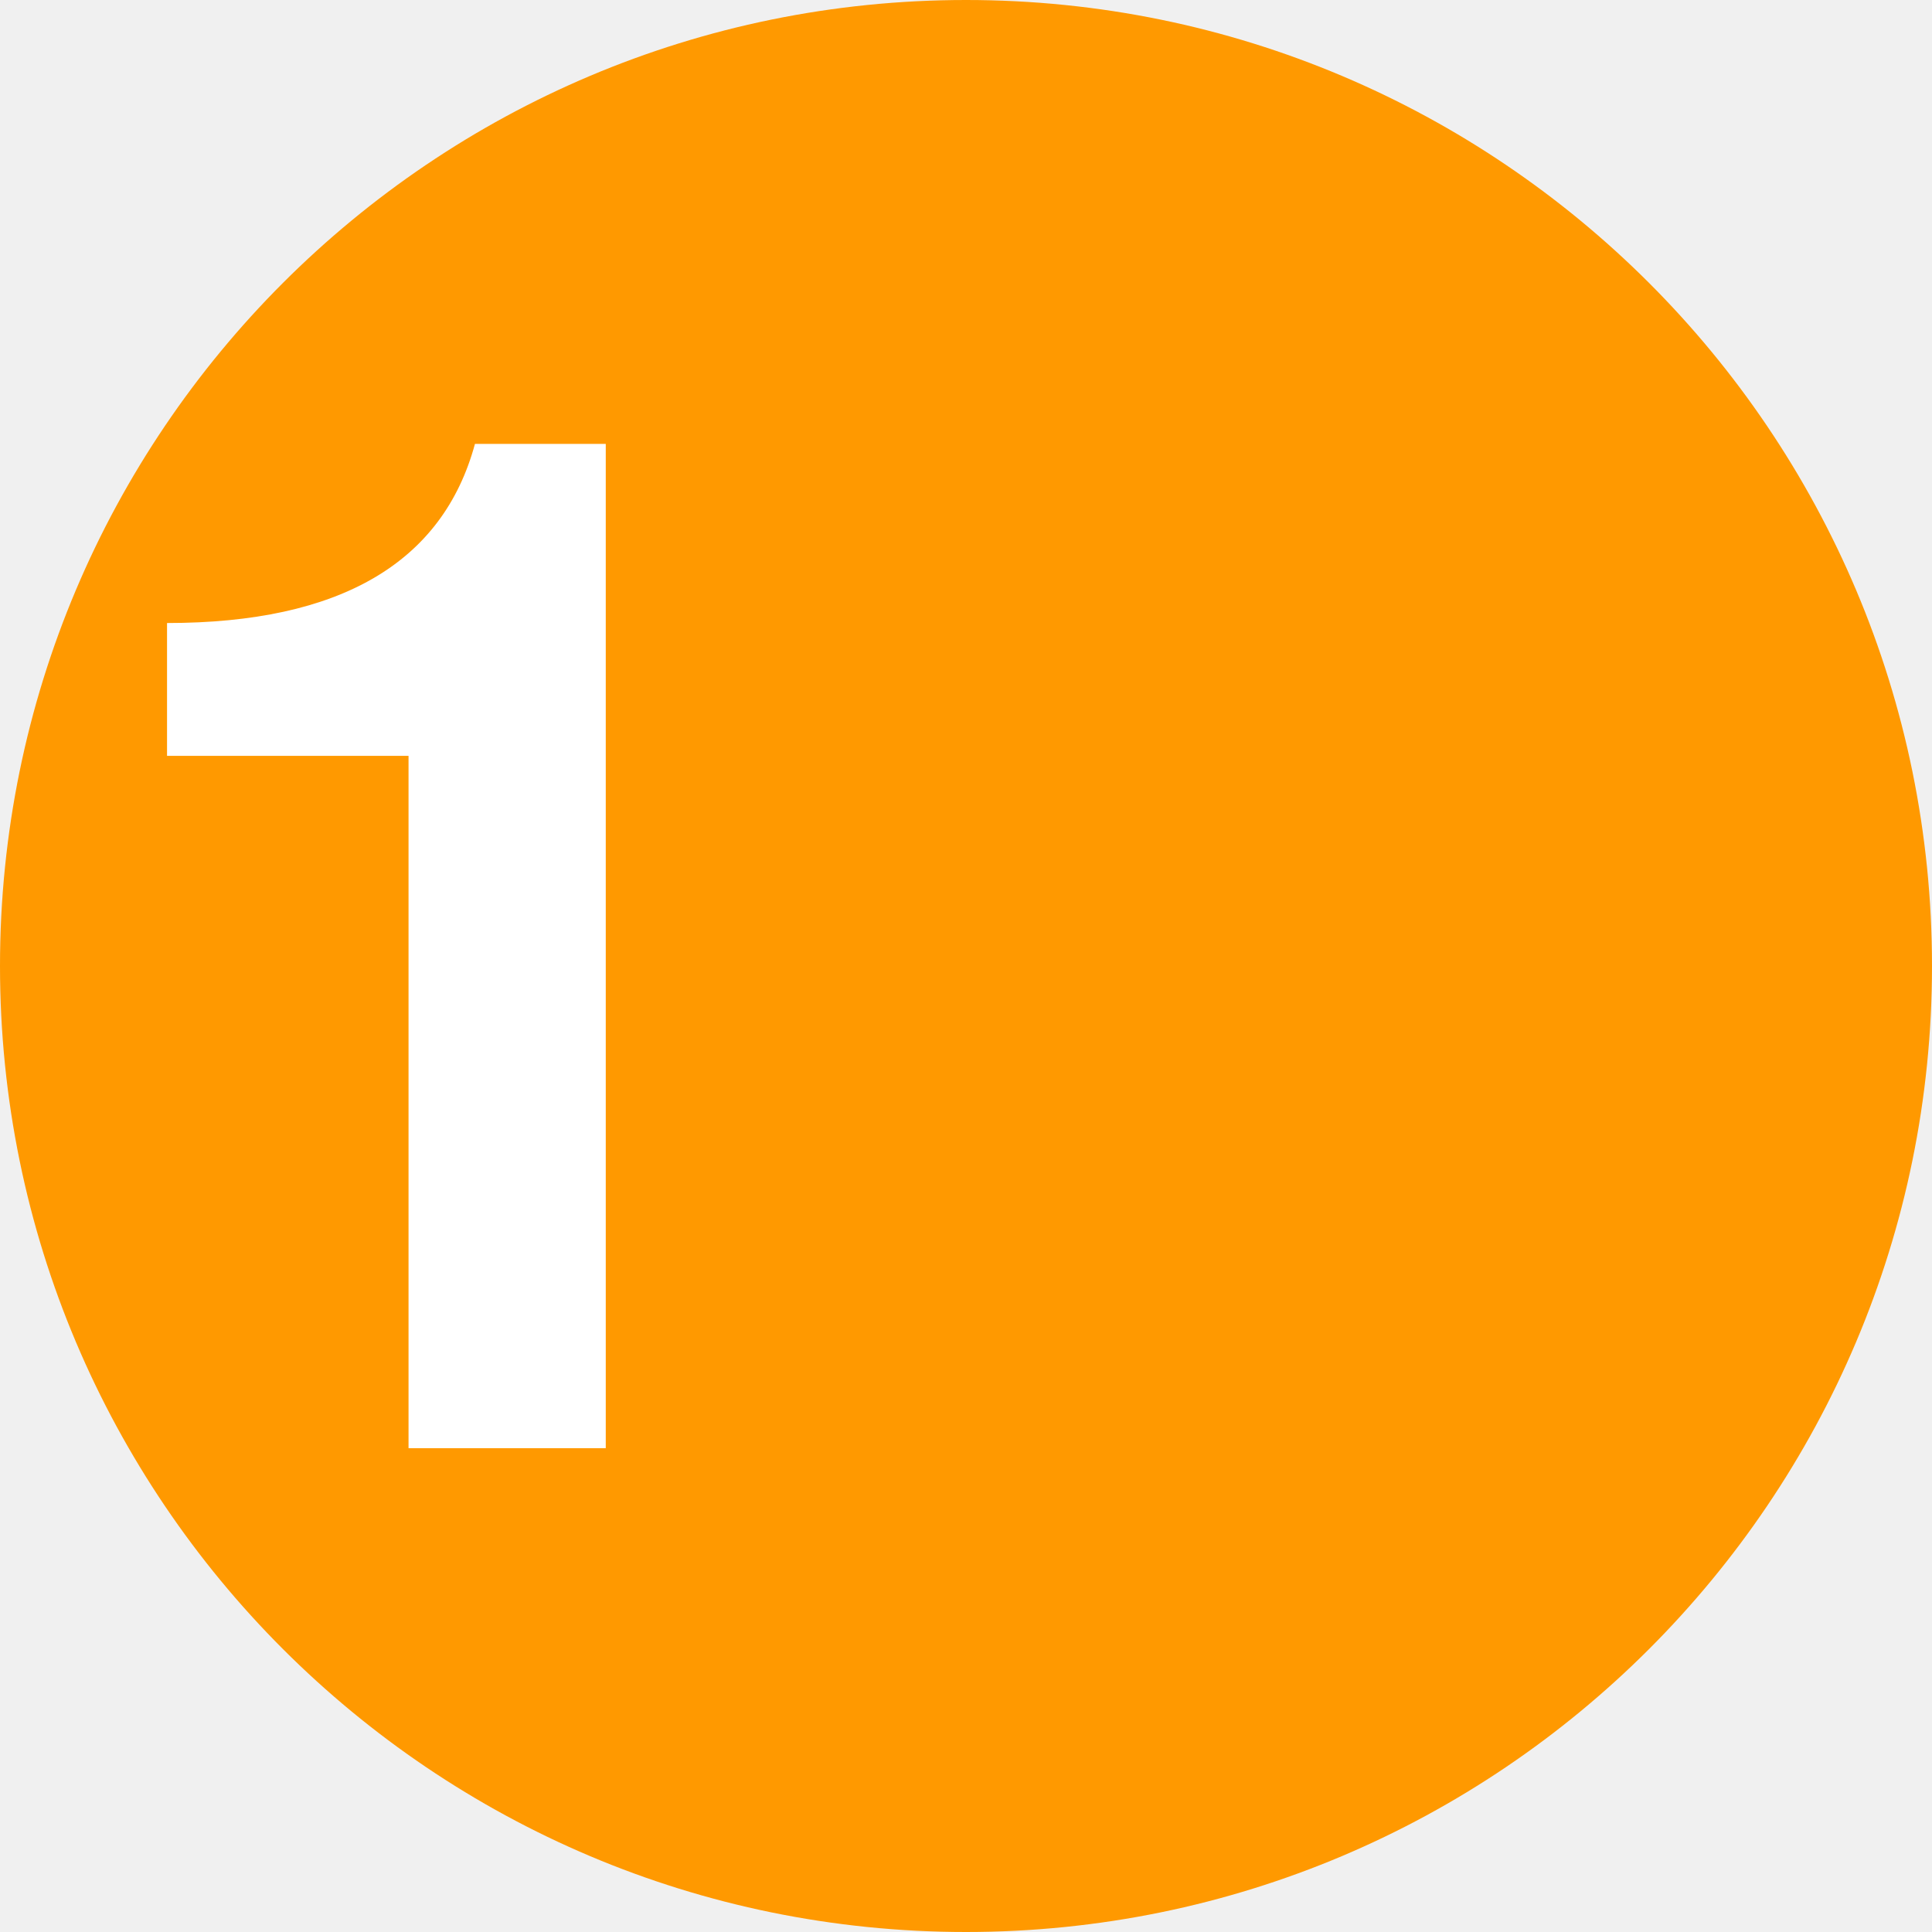
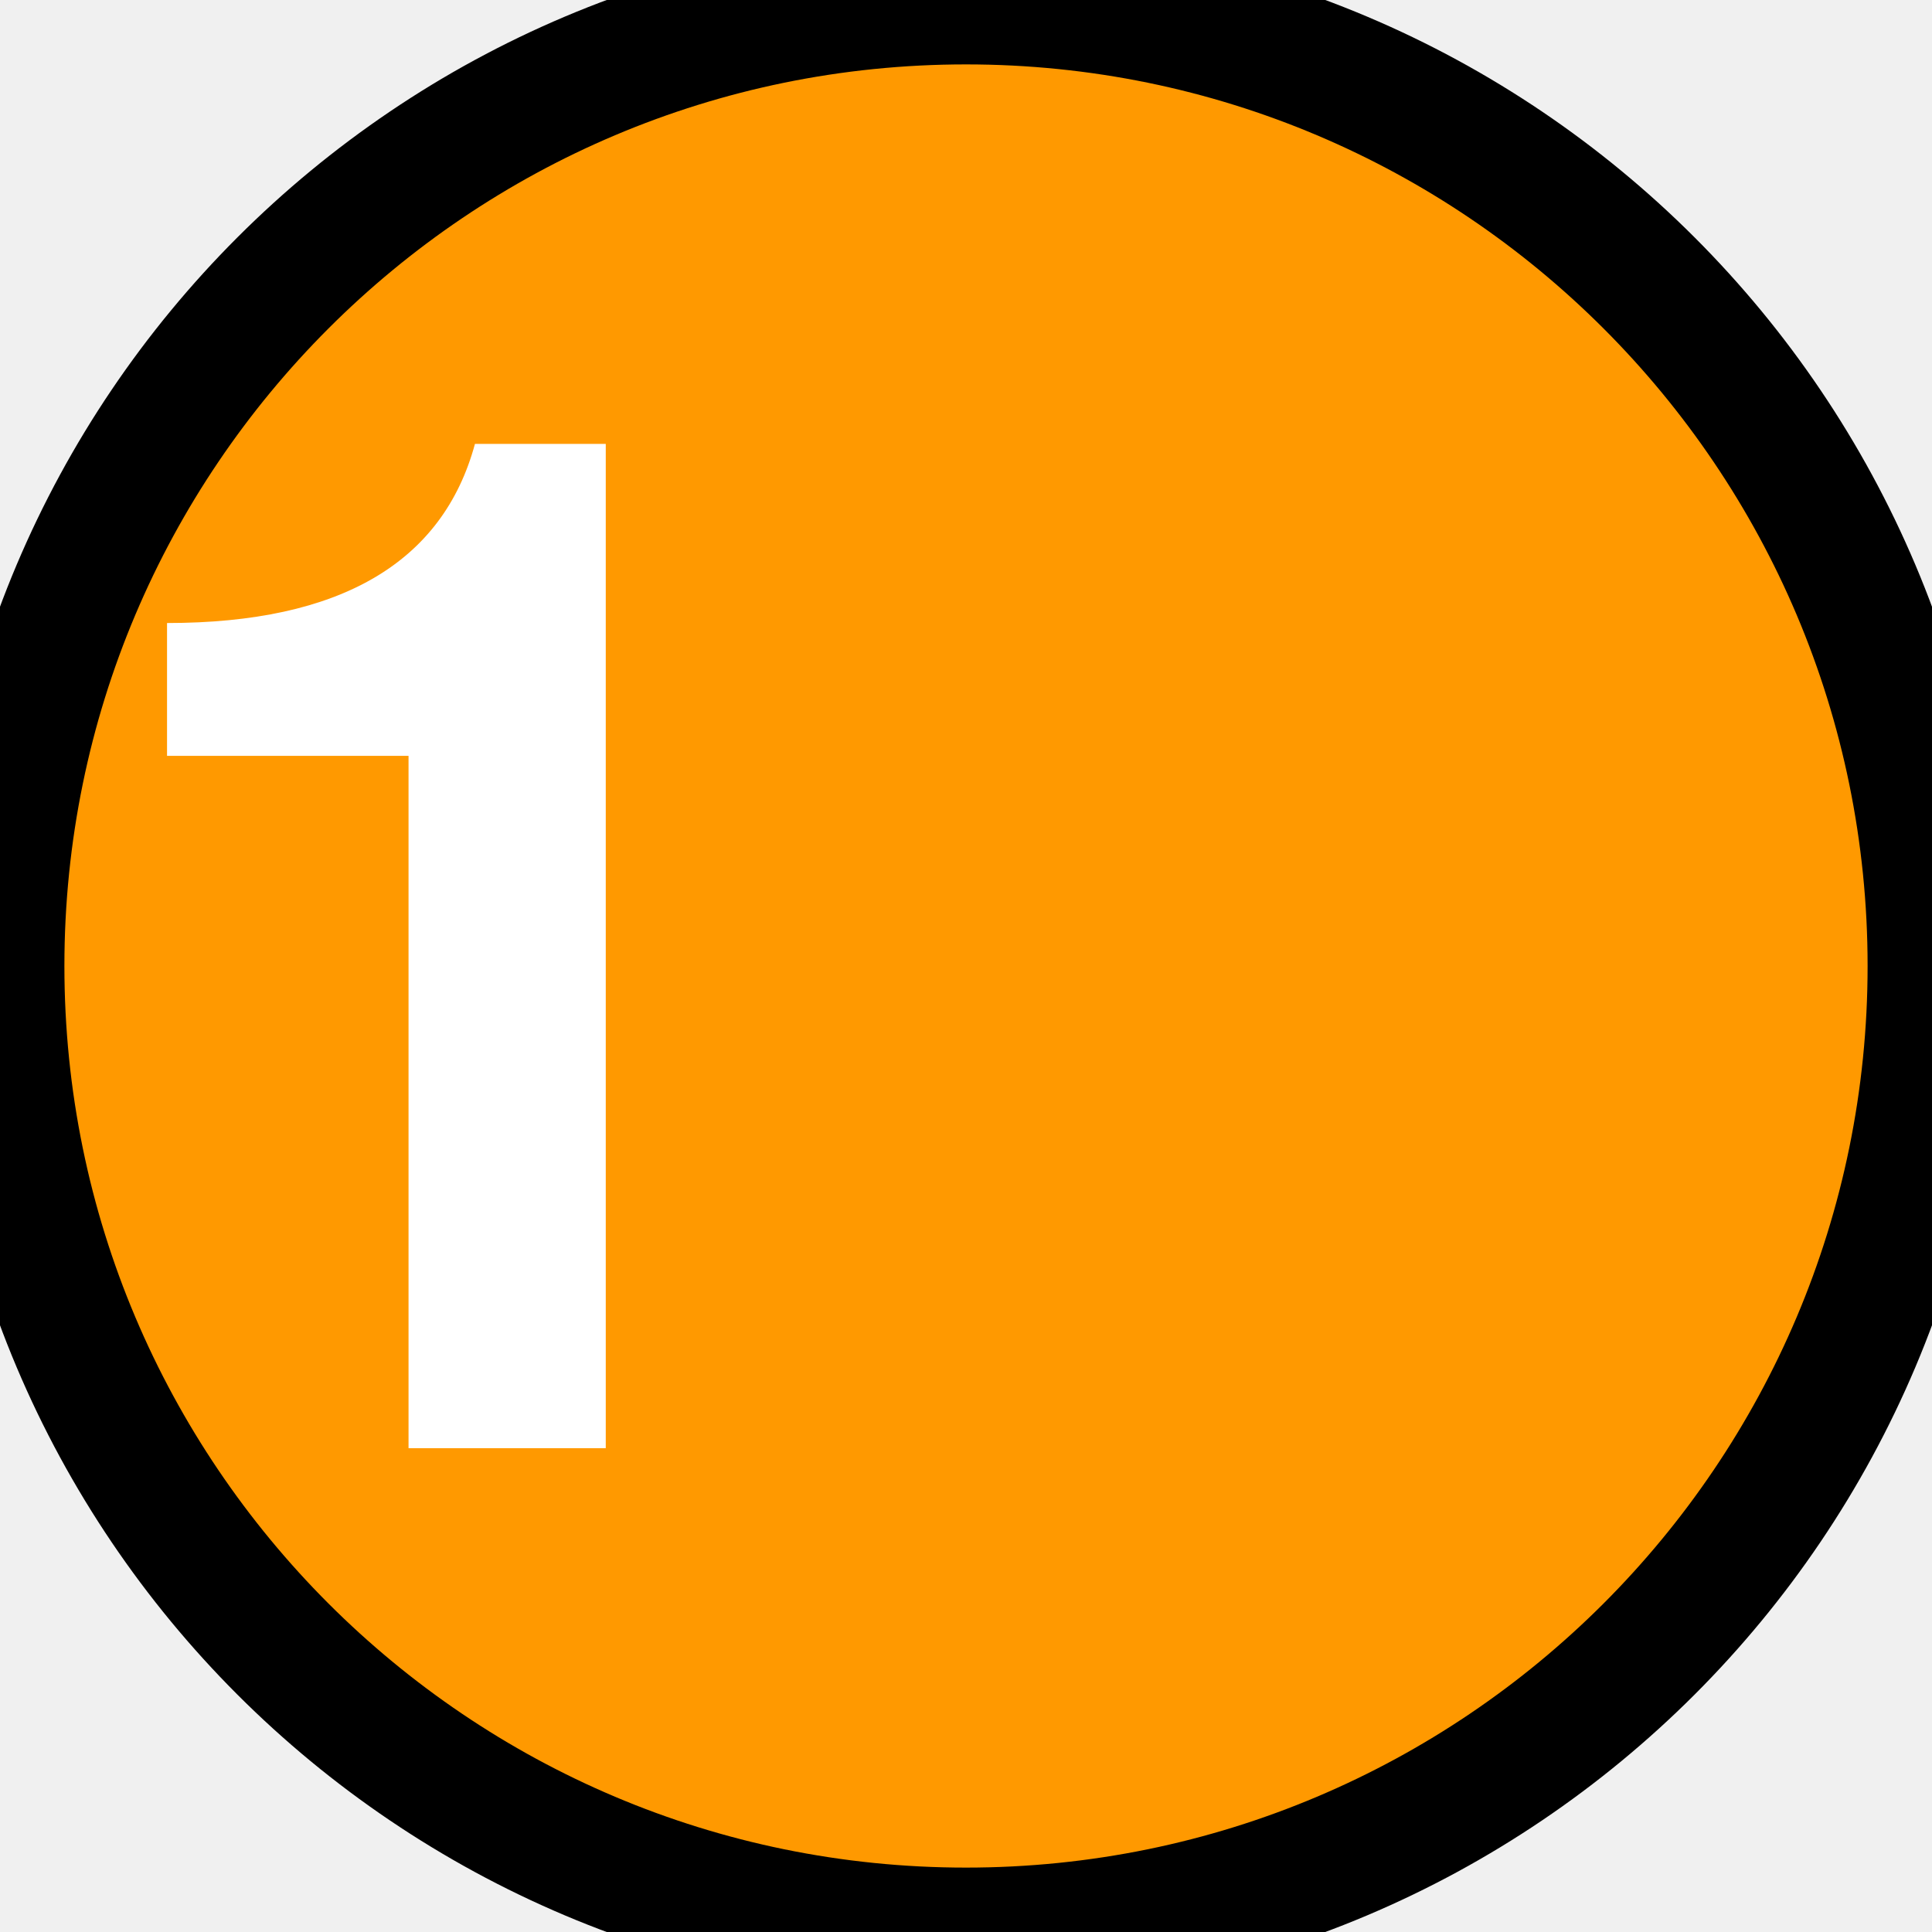
<svg xmlns="http://www.w3.org/2000/svg" width="15" height="15" id="svg2" version="1.1">
  <defs id="defs4" />
  <g id="layer1" transform="translate(0,-1037.362)">
-     <path style="fill:#ff9900;fill-opacity:1;stroke:none" id="path2987" d="m 15,7.5 a 7.5,7.5 0 1 1 -15,0 7.5,7.5 0 1 1 15,0 z" transform="translate(0,1037.362)" />
+     <path style="fill:#ff9900;fill-opacity:1;stroke:#000000;stroke-opacity:1;stroke-width:1;stroke-miterlimit:4;stroke-dasharray:none" id="path2987" d="m 15,7.5 a 7.5,7.5 0 1 1 -15,0 7.5,7.5 0 1 1 15,0 z" transform="translate(0,1037.362)" />
    <text xml:space="preserve" style="font-size:10px;font-style:normal;font-variant:normal;font-weight:normal;font-stretch:normal;text-align:center;line-height:125%;letter-spacing:0px;word-spacing:0px;text-anchor:middle;fill:#ff9900;fill-opacity:1;stroke:none;font-family:Helvetica,Swis721 Hv BT;-inkscape-font-specification:Helvetica,Swis721 Hv BT" x="7.497" y="1048.603" id="text3757">
      <tspan id="tspan3759" x="7.497" y="1048.603" style="font-size:11px;font-style:normal;font-variant:normal;font-weight:bold;font-stretch:normal;fill:#ffffff;fill-opacity:1;font-family:Helvetica,Swis721 BT;-inkscape-font-specification:Helvetica,Swis721 BT Bold">11</tspan>
    </text>
    <text xml:space="preserve" style="font-size:10px;font-style:normal;font-variant:normal;font-weight:normal;font-stretch:normal;text-align:center;line-height:125%;letter-spacing:0px;word-spacing:0px;text-anchor:middle;fill:#ff9900;fill-opacity:1;stroke:none;font-family:Helvetica,Arial;-inkscape-font-specification:Arial" x="25.625" y="23.188" id="text3767" transform="translate(0,1037.362)">
      <tspan id="tspan3769" x="25.625" y="23.188" />
    </text>
  </g>
</svg>
